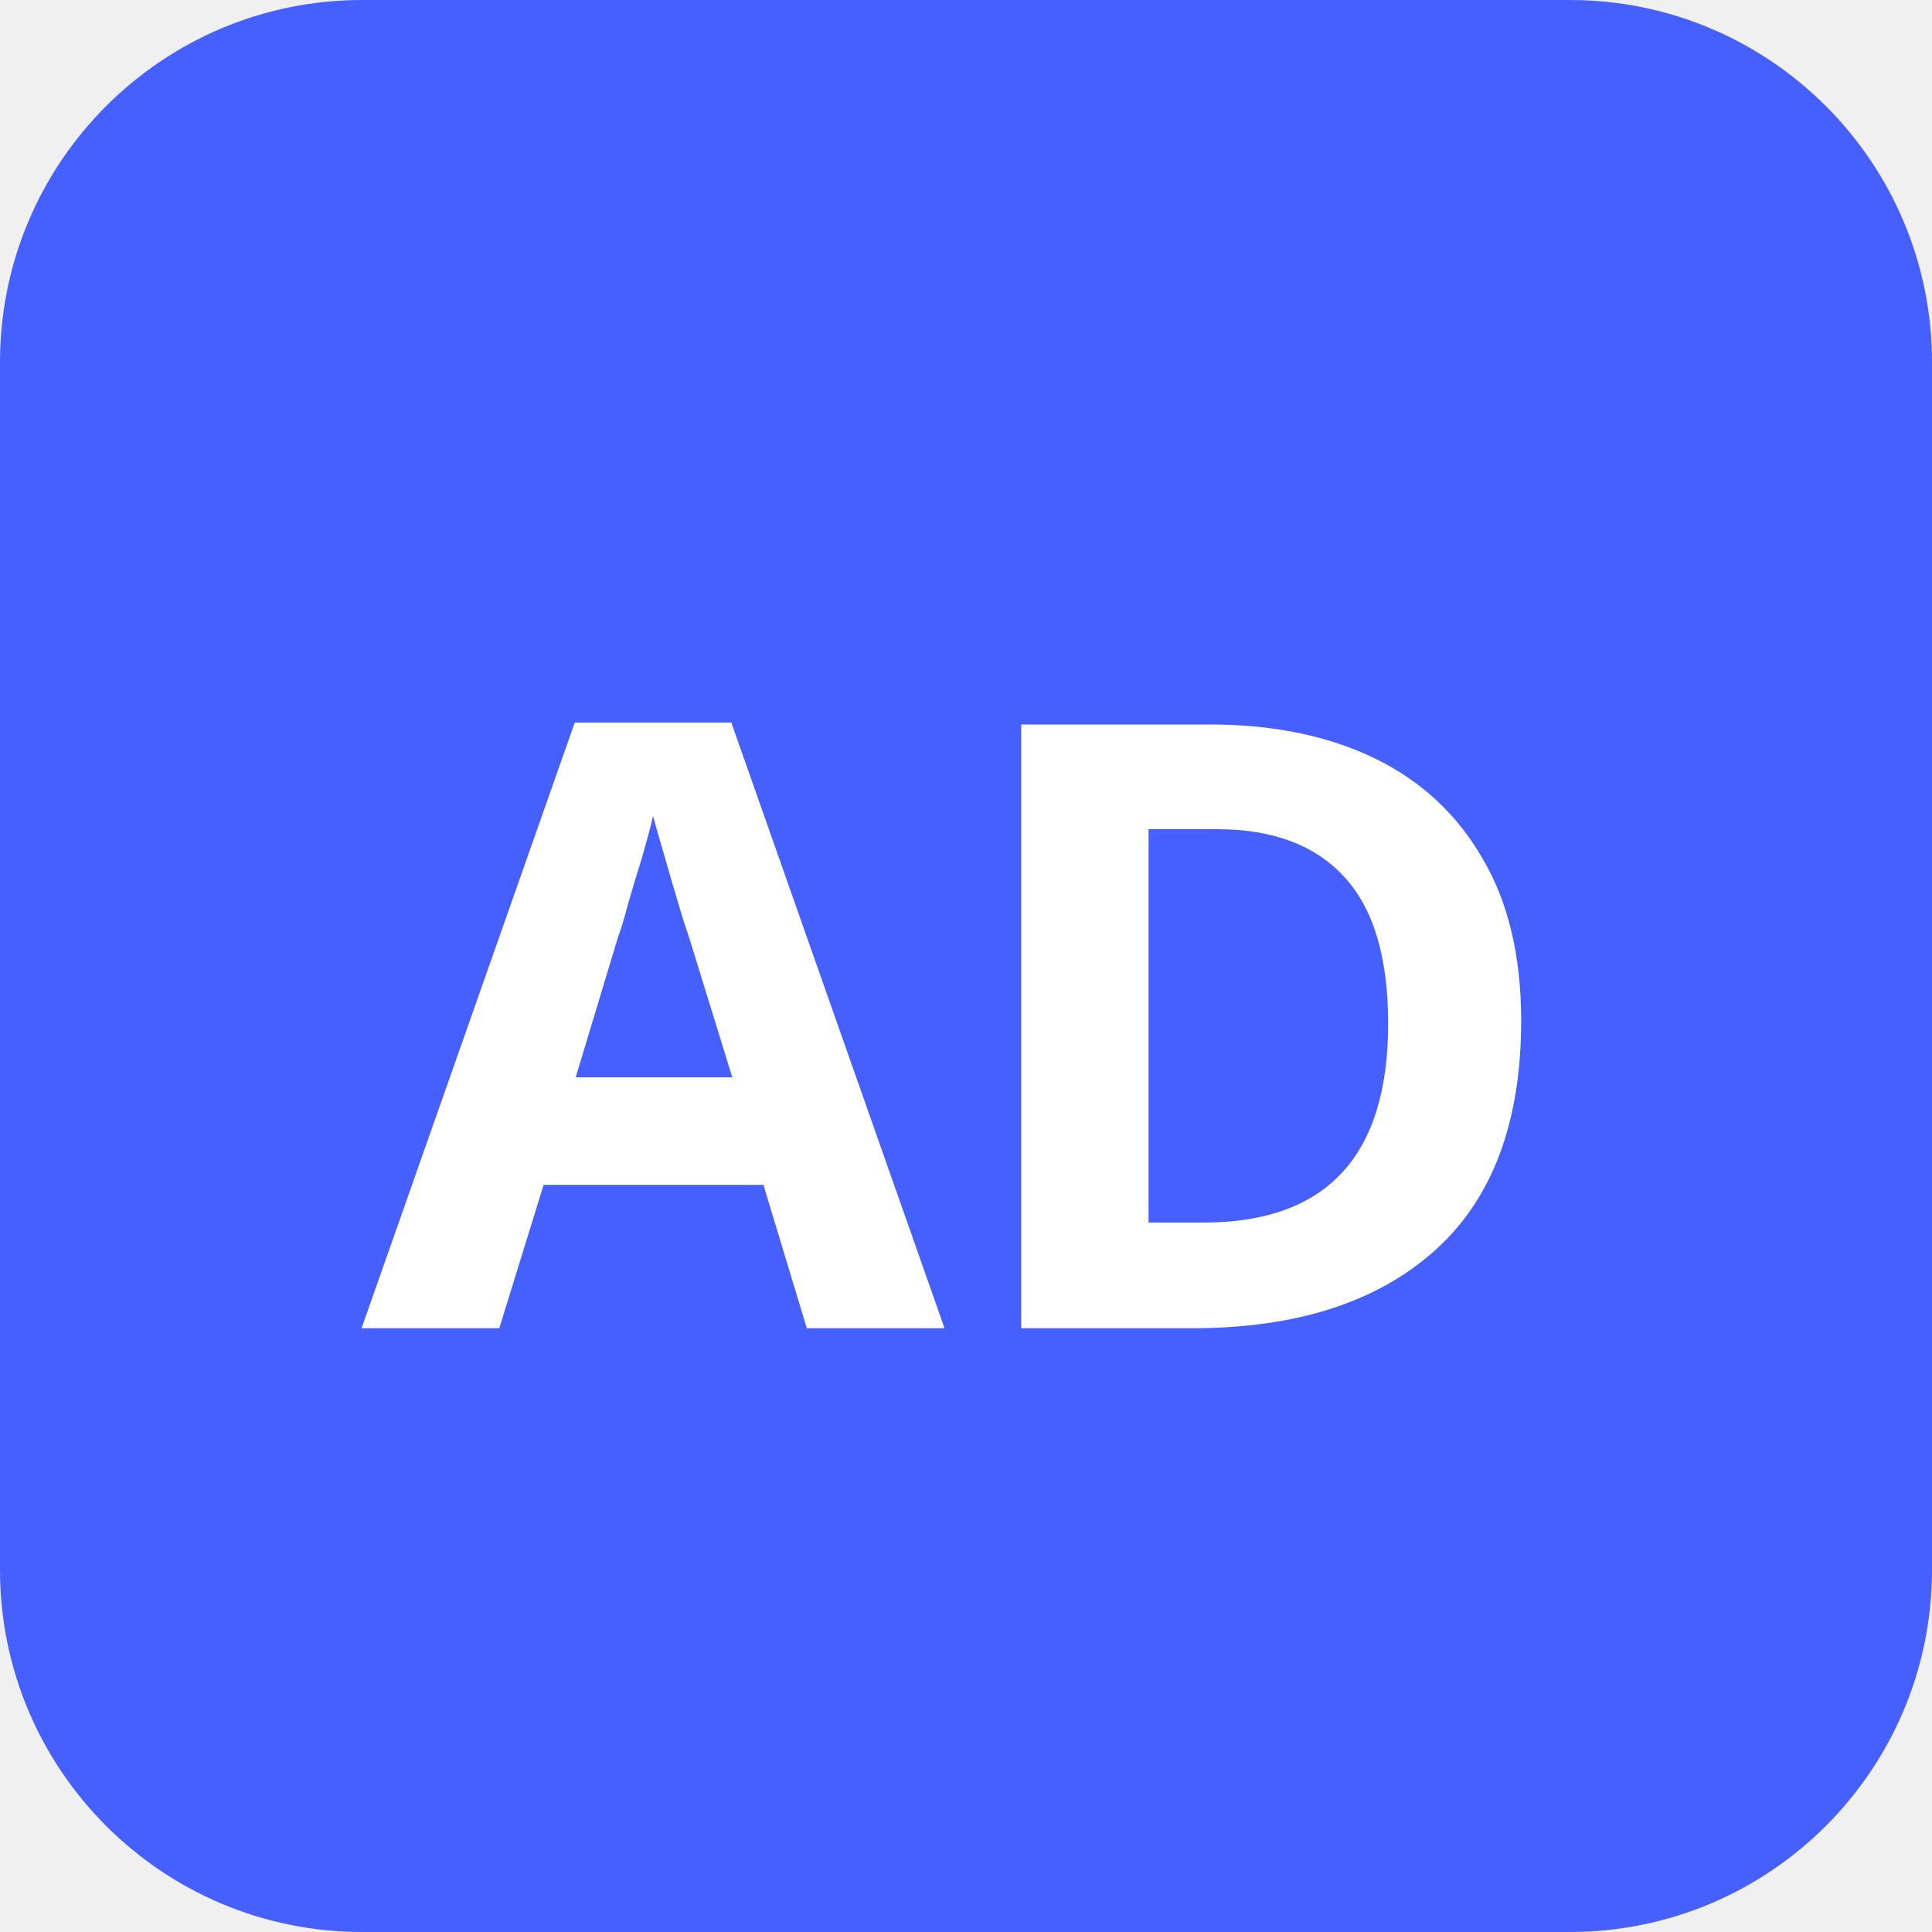
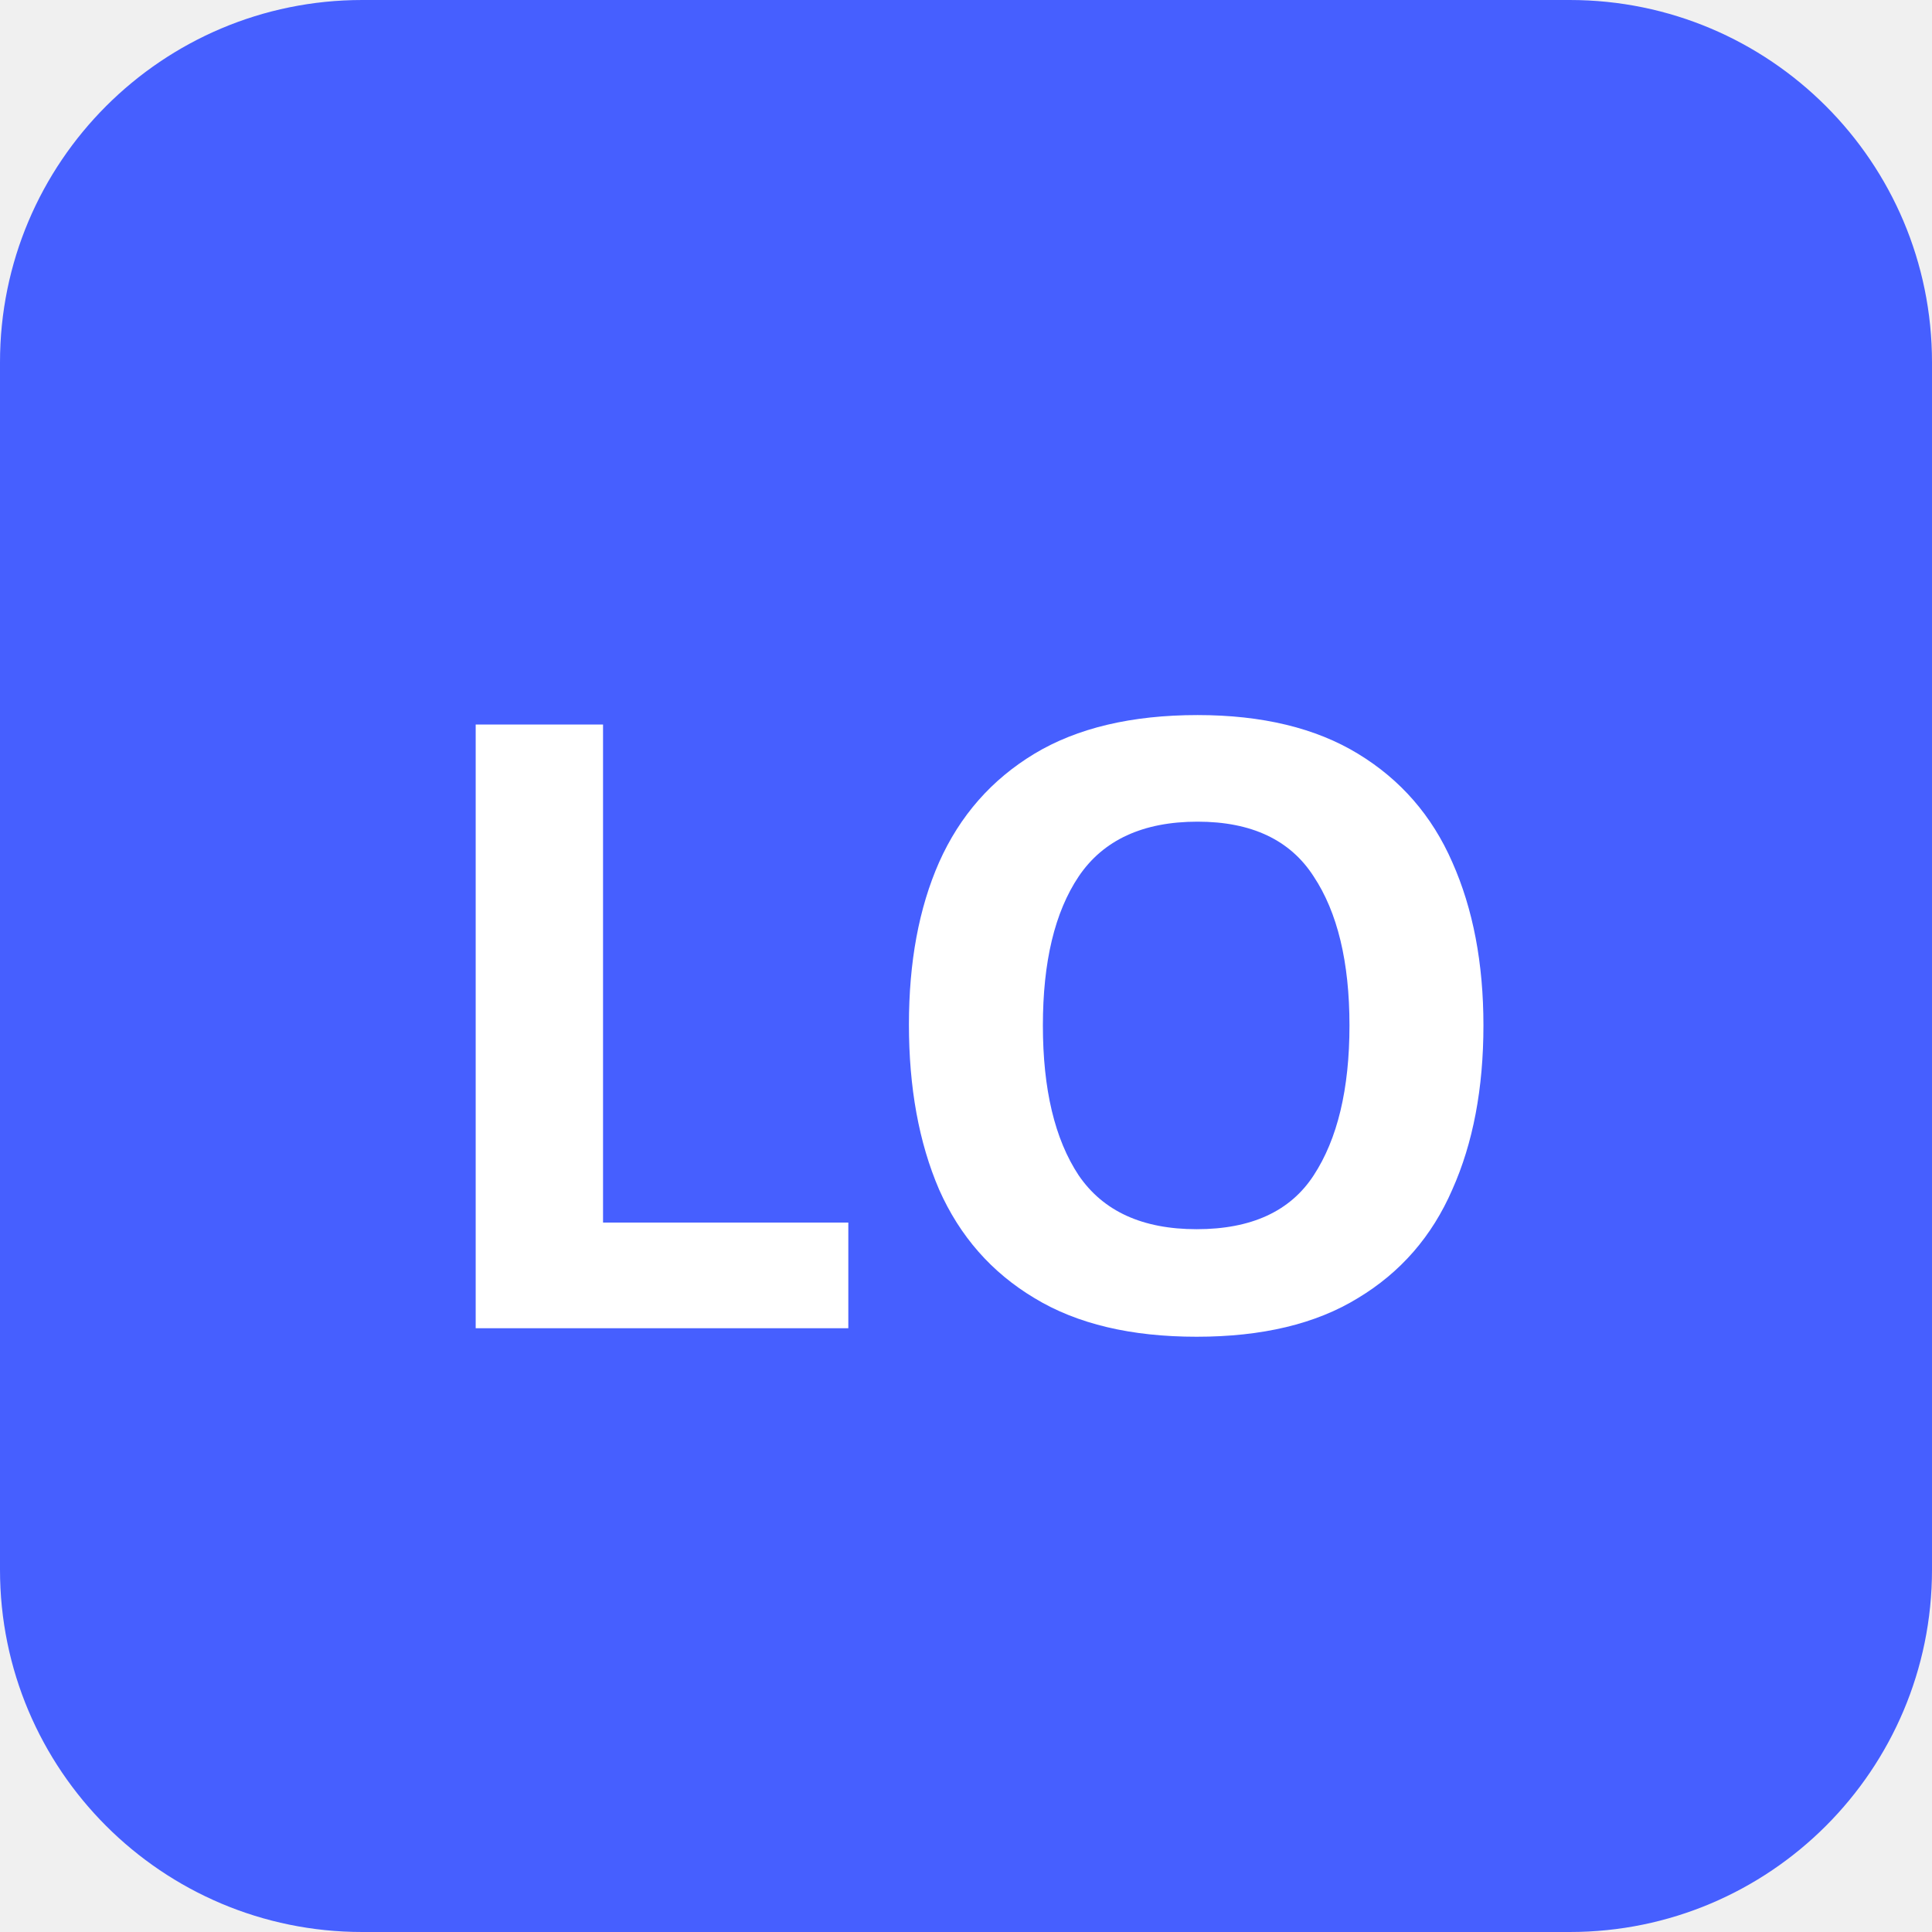
<svg xmlns="http://www.w3.org/2000/svg" width="32" height="32" viewBox="0 0 32 32" fill="none">
  <rect width="32" height="32" rx="6" fill="#465FFF" />
-   <text x="16" y="22" font-family="system-ui, sans-serif" font-size="14" font-weight="700" fill="white" text-anchor="middle">AD</text>
+   <text x="16" y="22" font-family="system-ui, sans-serif" font-size="14" font-weight="700" fill="white" text-anchor="middle">LO</text>
</svg>
